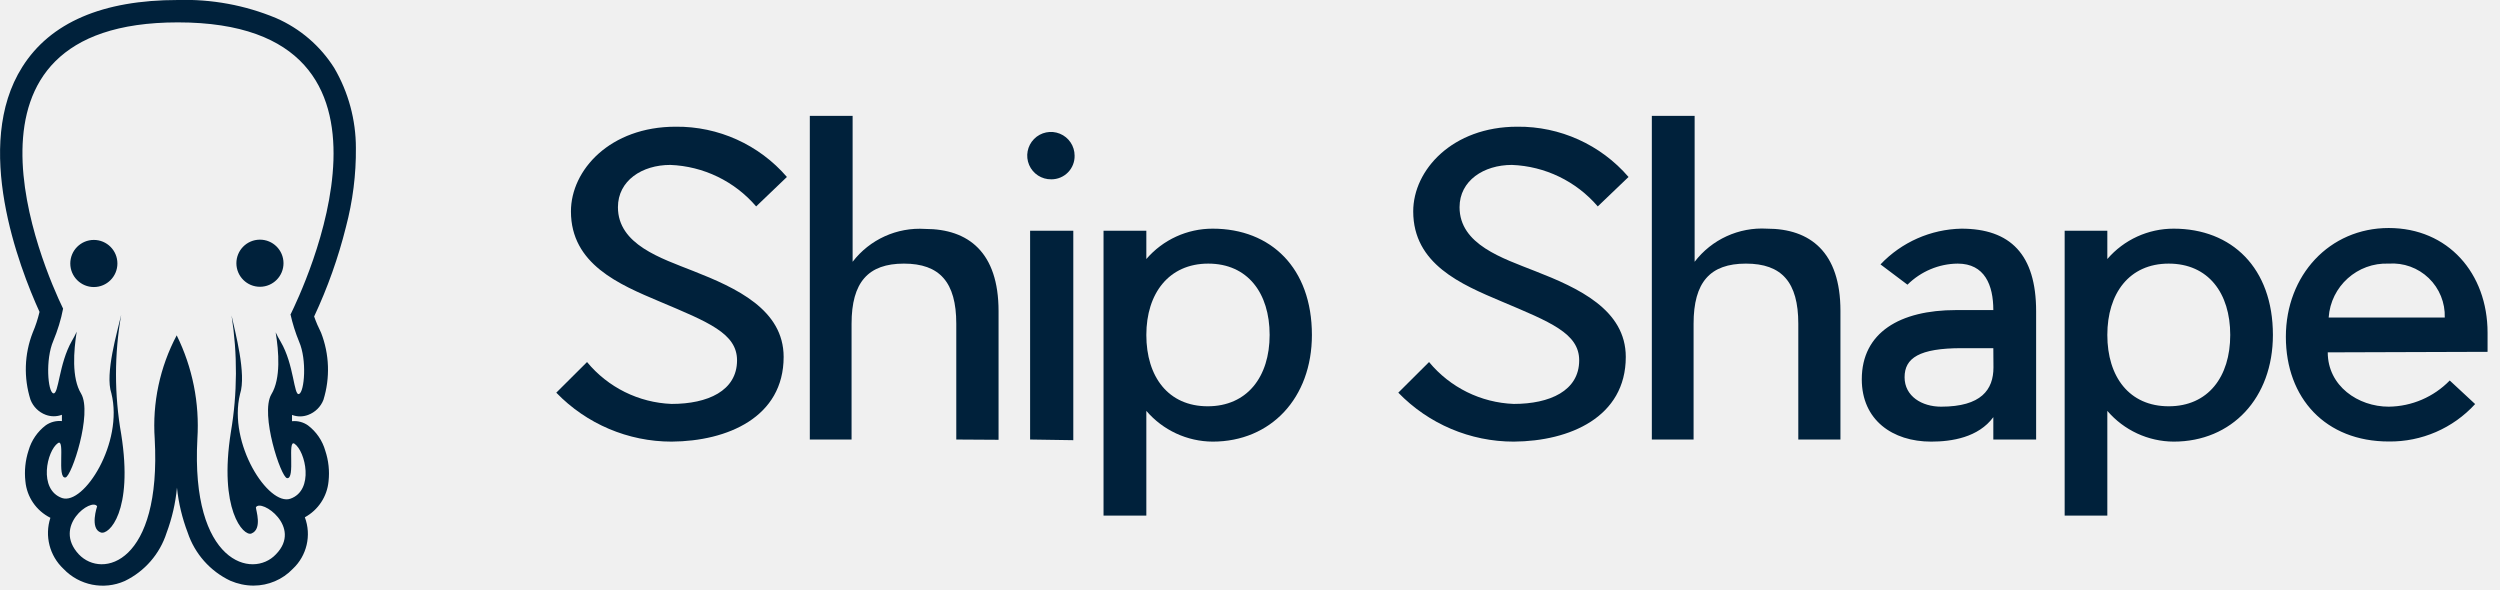
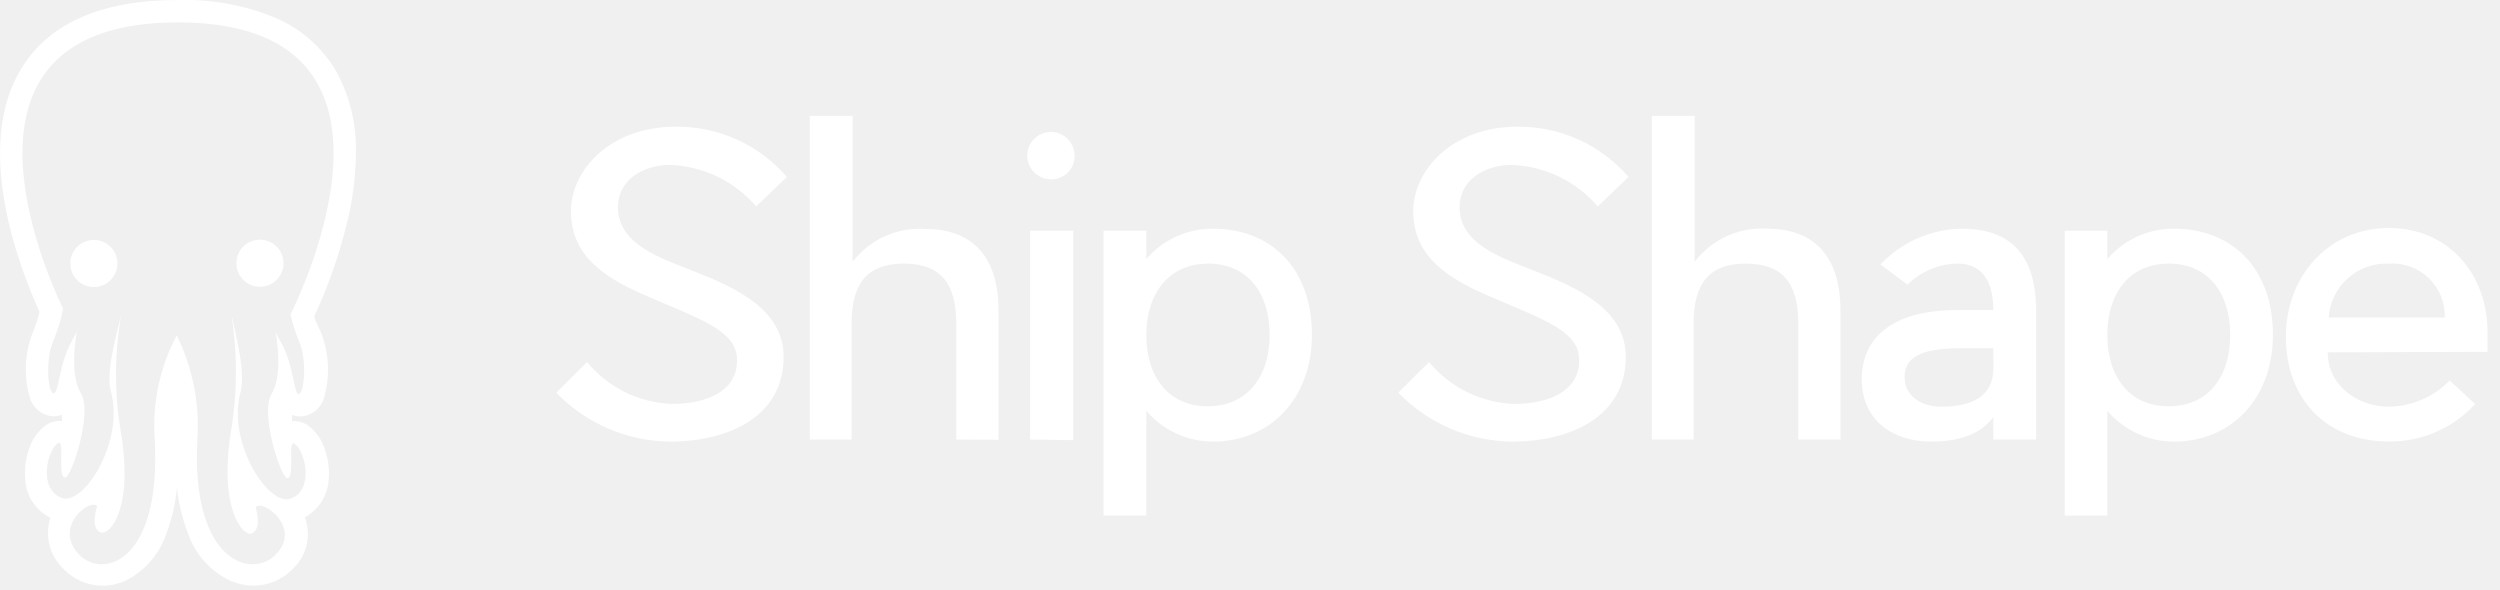
<svg xmlns="http://www.w3.org/2000/svg" width="191" height="45">
-   <g fill="#00213B" fill-rule="evenodd" transform="translate(0 -1)">
+   <g fill="white" fill-rule="evenodd" transform="translate(0 -1)">
    <path d="M59.87 28.27c0 4.6-4.28 6.44-8.56 6.47-3.32 0-6.5-1.35-8.81-3.74l2.35-2.34a8.82 8.82 0 0 0 6.46 3.2c2.76 0 5-1 5-3.33 0-2.06-2.19-2.92-5.93-4.5-3.08-1.3-6.76-2.85-6.76-6.88 0-3.17 3-6.47 8-6.47a11.07 11.07 0 0 1 8.5 3.84l-2.35 2.25a9.1 9.1 0 0 0-6.56-3.17c-2.16 0-4 1.2-4 3.23 0 2.86 3.3 3.9 5.77 4.88 3.28 1.29 6.89 2.95 6.89 6.56zm13.19 6.31v-8.85c0-3.17-1.27-4.59-4-4.59s-4 1.42-4 4.59v8.85h-3.19V9.85h3.27V21a6.46 6.46 0 0 1 5.54-2.51c3.3 0 5.61 1.78 5.61 6.28v9.83l-3.23-.02z" />
    <path fill-rule="nonzero" d="M80.32 14.7a1.81 1.81 0 1 1 1.78-1.81 1.77 1.77 0 0 1-1.78 1.81zM78.7 34.58V18.63H82v16l-3.3-.05zm8.88-2.19v8h-3.27V18.63h3.27v2.16a6.67 6.67 0 0 1 5.07-2.32c4.44 0 7.58 3 7.58 8.12 0 4.82-3.14 8.15-7.58 8.15a6.72 6.72 0 0 1-5.07-2.35zm0-5.8c0 3.2 1.68 5.45 4.69 5.45 3.01 0 4.73-2.25 4.73-5.45s-1.68-5.45-4.69-5.45c-3.01 0-4.73 2.28-4.73 5.45z" />
    <path d="M124.21 28.27c0 4.6-4.28 6.44-8.56 6.47-3.33 0-6.5-1.35-8.82-3.74l2.35-2.34a8.83 8.83 0 0 0 6.47 3.2c2.75 0 5-1 5-3.33 0-2.06-2.19-2.92-5.93-4.5-3.08-1.3-6.75-2.85-6.75-6.88 0-3.17 3-6.47 7.95-6.47a11.07 11.07 0 0 1 8.5 3.84l-2.35 2.25a9.1 9.1 0 0 0-6.56-3.17c-2.15 0-4 1.2-4 3.23 0 2.86 3.3 3.9 5.77 4.88 3.31 1.29 6.93 2.95 6.93 6.56zm13.18 6.31v-8.85c0-3.17-1.26-4.59-4-4.59s-4 1.42-4 4.59v8.85h-3.19V9.85h3.27V21a6.48 6.48 0 0 1 5.53-2.53c3.29 0 5.61 1.78 5.61 6.28v9.83h-3.22z" />
    <path fill-rule="nonzero" d="M155.56 24.78v9.8h-3.27v-1.71c-1.14 1.55-3.17 1.87-4.75 1.87-2.95 0-5.3-1.65-5.3-4.76 0-3.58 2.92-5.29 7.2-5.29h2.85c0-1.91-.66-3.55-2.72-3.55-1.44.01-2.82.6-3.84 1.61l-2.06-1.55a8.76 8.76 0 0 1 6.18-2.73c3.74 0 5.71 1.97 5.71 6.31zm-3.27 2.82h-2.41c-3.26 0-4.37.76-4.37 2.22 0 1.46 1.33 2.25 2.79 2.25 3.07 0 4-1.3 4-3l-.01-1.47zm8.71 4.79v8h-3.26V18.63H161v2.16a6.67 6.67 0 0 1 5.07-2.32c4.44 0 7.58 3 7.58 8.12 0 4.82-3.14 8.15-7.58 8.15a6.72 6.72 0 0 1-5.07-2.35zm0-5.8c0 3.2 1.68 5.45 4.69 5.45 3.01 0 4.7-2.25 4.7-5.45s-1.68-5.45-4.7-5.45c-3.02 0-4.69 2.28-4.69 5.45zm16.84 1.33c0 2.57 2.32 4.15 4.66 4.15a6.6 6.6 0 0 0 4.66-2l1.94 1.8a8.79 8.79 0 0 1-6.6 2.86c-4.82 0-7.86-3.3-7.86-8s3.33-8.31 7.86-8.31 7.55 3.46 7.55 8v1.46l-12.21.04zm4.66-6.78a4.42 4.42 0 0 0-4.59 4.12h8.87a4 4 0 0 0-4.28-4.12zM27.19 12.3c0-2.14-.57-4.25-1.65-6.1a9.94 9.94 0 0 0-4.45-3.82A18.1 18.1 0 0 0 13.59 1C7.84 1 3.84 2.72 1.7 6.12c-3.8 6-.25 15.26 1.32 18.71-.13.54-.3 1.07-.52 1.58a7.72 7.72 0 0 0-.17 5.13 2 2 0 0 0 1.16 1.15c.4.15.84.15 1.24 0v.48c-.44-.04-.87.07-1.23.32a3.69 3.69 0 0 0-1.32 1.93 5.59 5.59 0 0 0-.24 2.35c.11 1.2.83 2.25 1.91 2.79a3.75 3.75 0 0 0 1 3.9 4.14 4.14 0 0 0 4.68.93 6.18 6.18 0 0 0 3.2-3.69c.41-1.1.68-2.26.79-3.44.12 1.17.4 2.33.82 3.43a6.26 6.26 0 0 0 3.26 3.68c.56.24 1.16.37 1.77.37 1.13 0 2.22-.46 3-1.28 1.07-1 1.44-2.56.92-3.94a3.5 3.5 0 0 0 1.81-2.74c.09-.8 0-1.6-.25-2.35a3.69 3.69 0 0 0-1.32-1.93 1.81 1.81 0 0 0-1.22-.32v-.48c.4.15.83.15 1.23 0a2 2 0 0 0 1.17-1.15 7.79 7.79 0 0 0-.18-5.13c-.2-.4-.38-.81-.53-1.24a37.5 37.5 0 0 0 2.43-6.84c.52-1.97.78-4 .76-6.04zm-5 12.7c.16.72.38 1.42.66 2.1.61 1.39.41 3.83 0 4-.41.17-.37-2.23-1.41-4a7.35 7.35 0 0 1-.38-.71c.24 1.45.41 3.54-.33 4.74-.87 1.5.73 6.34 1.2 6.4.66.1 0-3 .57-2.63.84.58 1.52 3.55-.31 4.2-1.67.59-4.79-4.2-3.85-8 .5-1.53-.38-4.74-.65-6 .46 2.95.45 5.96-.05 8.9-.94 5.91.95 8 1.57 7.76.85-.34.34-1.79.34-2 .39-.69 3.58 1.5 1.53 3.59-1.78 1.9-6.51.68-6-8.83a15.6 15.6 0 0 0-1.58-7.9 14.72 14.72 0 0 0-1.68 7.9c.52 9.51-4 10.73-5.8 8.83C4 41.18 7 39 7.42 39.68c0 0-.58 1.71.28 2 .61.23 2.5-1.6 1.56-7.51-.53-3.02-.53-6.1 0-9.12-.29 1.29-1.26 4.5-.75 6 .94 3.77-2.1 8.56-3.77 8-1.83-.65-1.16-3.62-.31-4.2.57-.38-.1 2.73.57 2.63.47-.06 2.07-4.9 1.2-6.4-.74-1.2-.57-3.29-.34-4.74-.11.24-.23.48-.37.71-1 1.75-1 4.12-1.42 4-.42-.12-.61-2.59 0-4 .33-.8.59-1.62.75-2.47-1.53-3.16-9.67-21.87 8.77-21.87C33 2.71 23 23.38 22.21 25h-.02zM5.37 21.13a1.8 1.8 0 1 1 3.6 0 1.8 1.8 0 0 1-3.6 0zm14.5 1.78a1.8 1.8 0 1 0-.02-3.6 1.8 1.8 0 0 0 .02 3.6z" />
  </g>
</svg>
